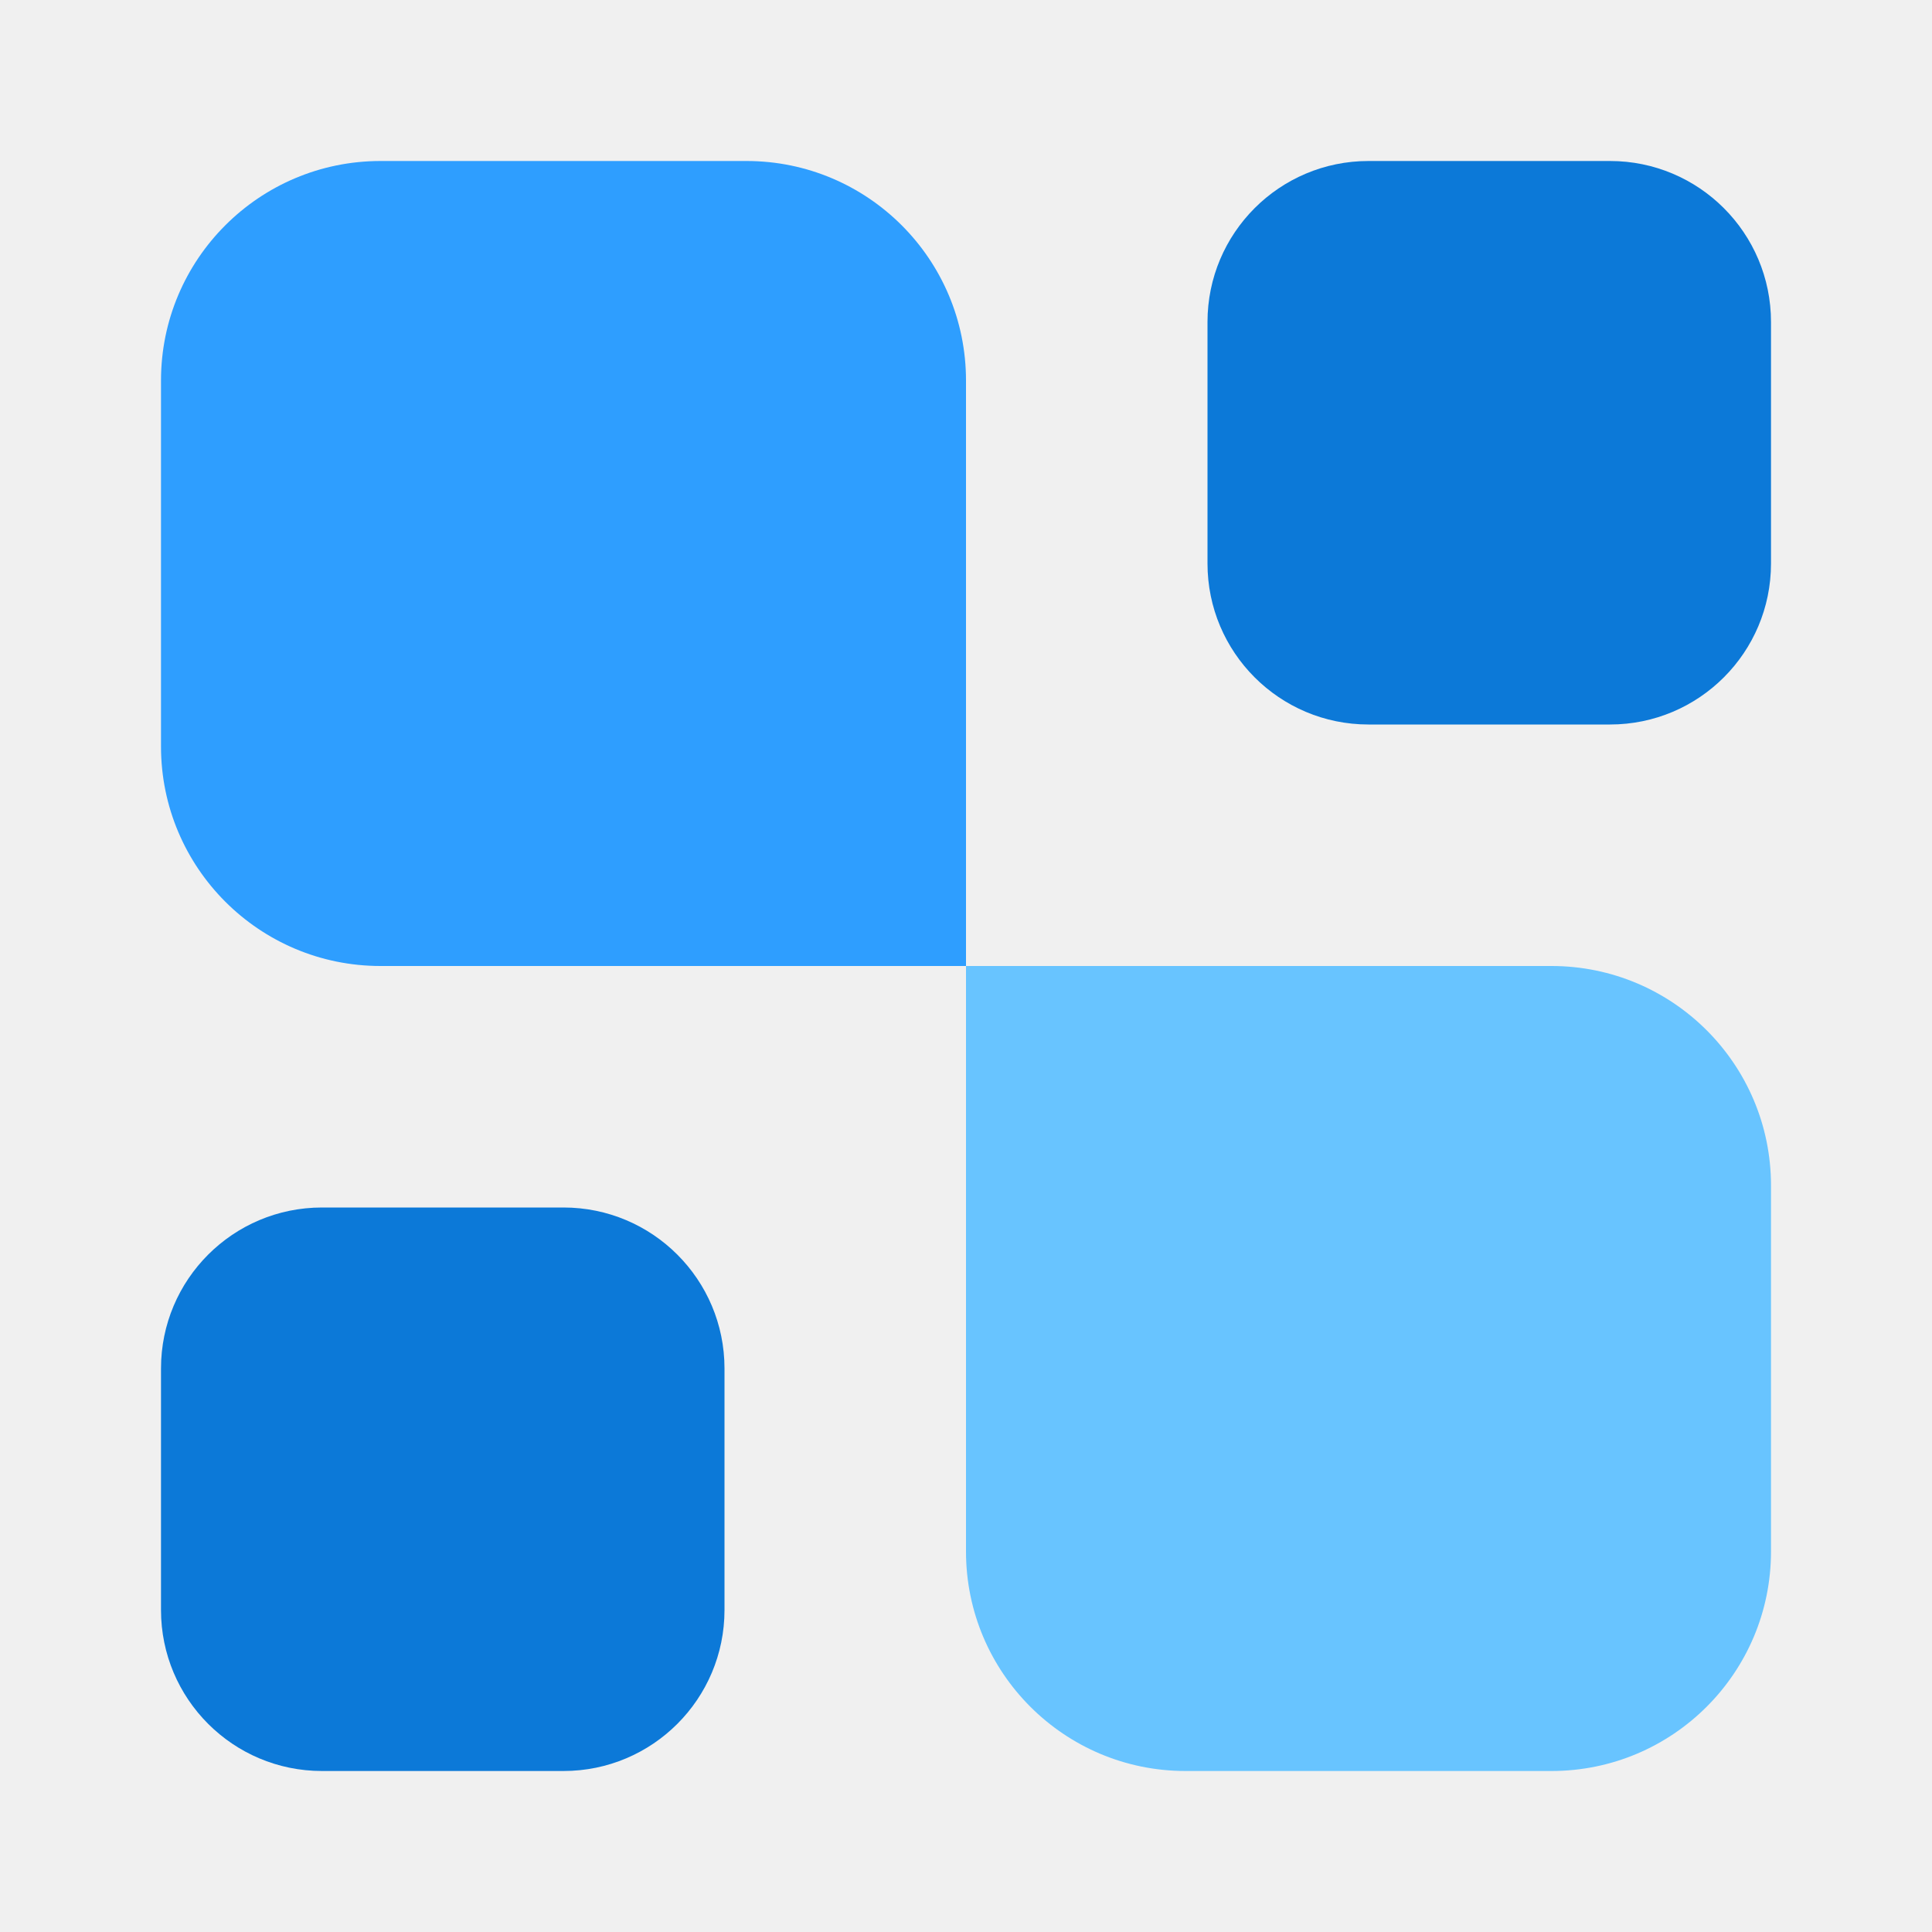
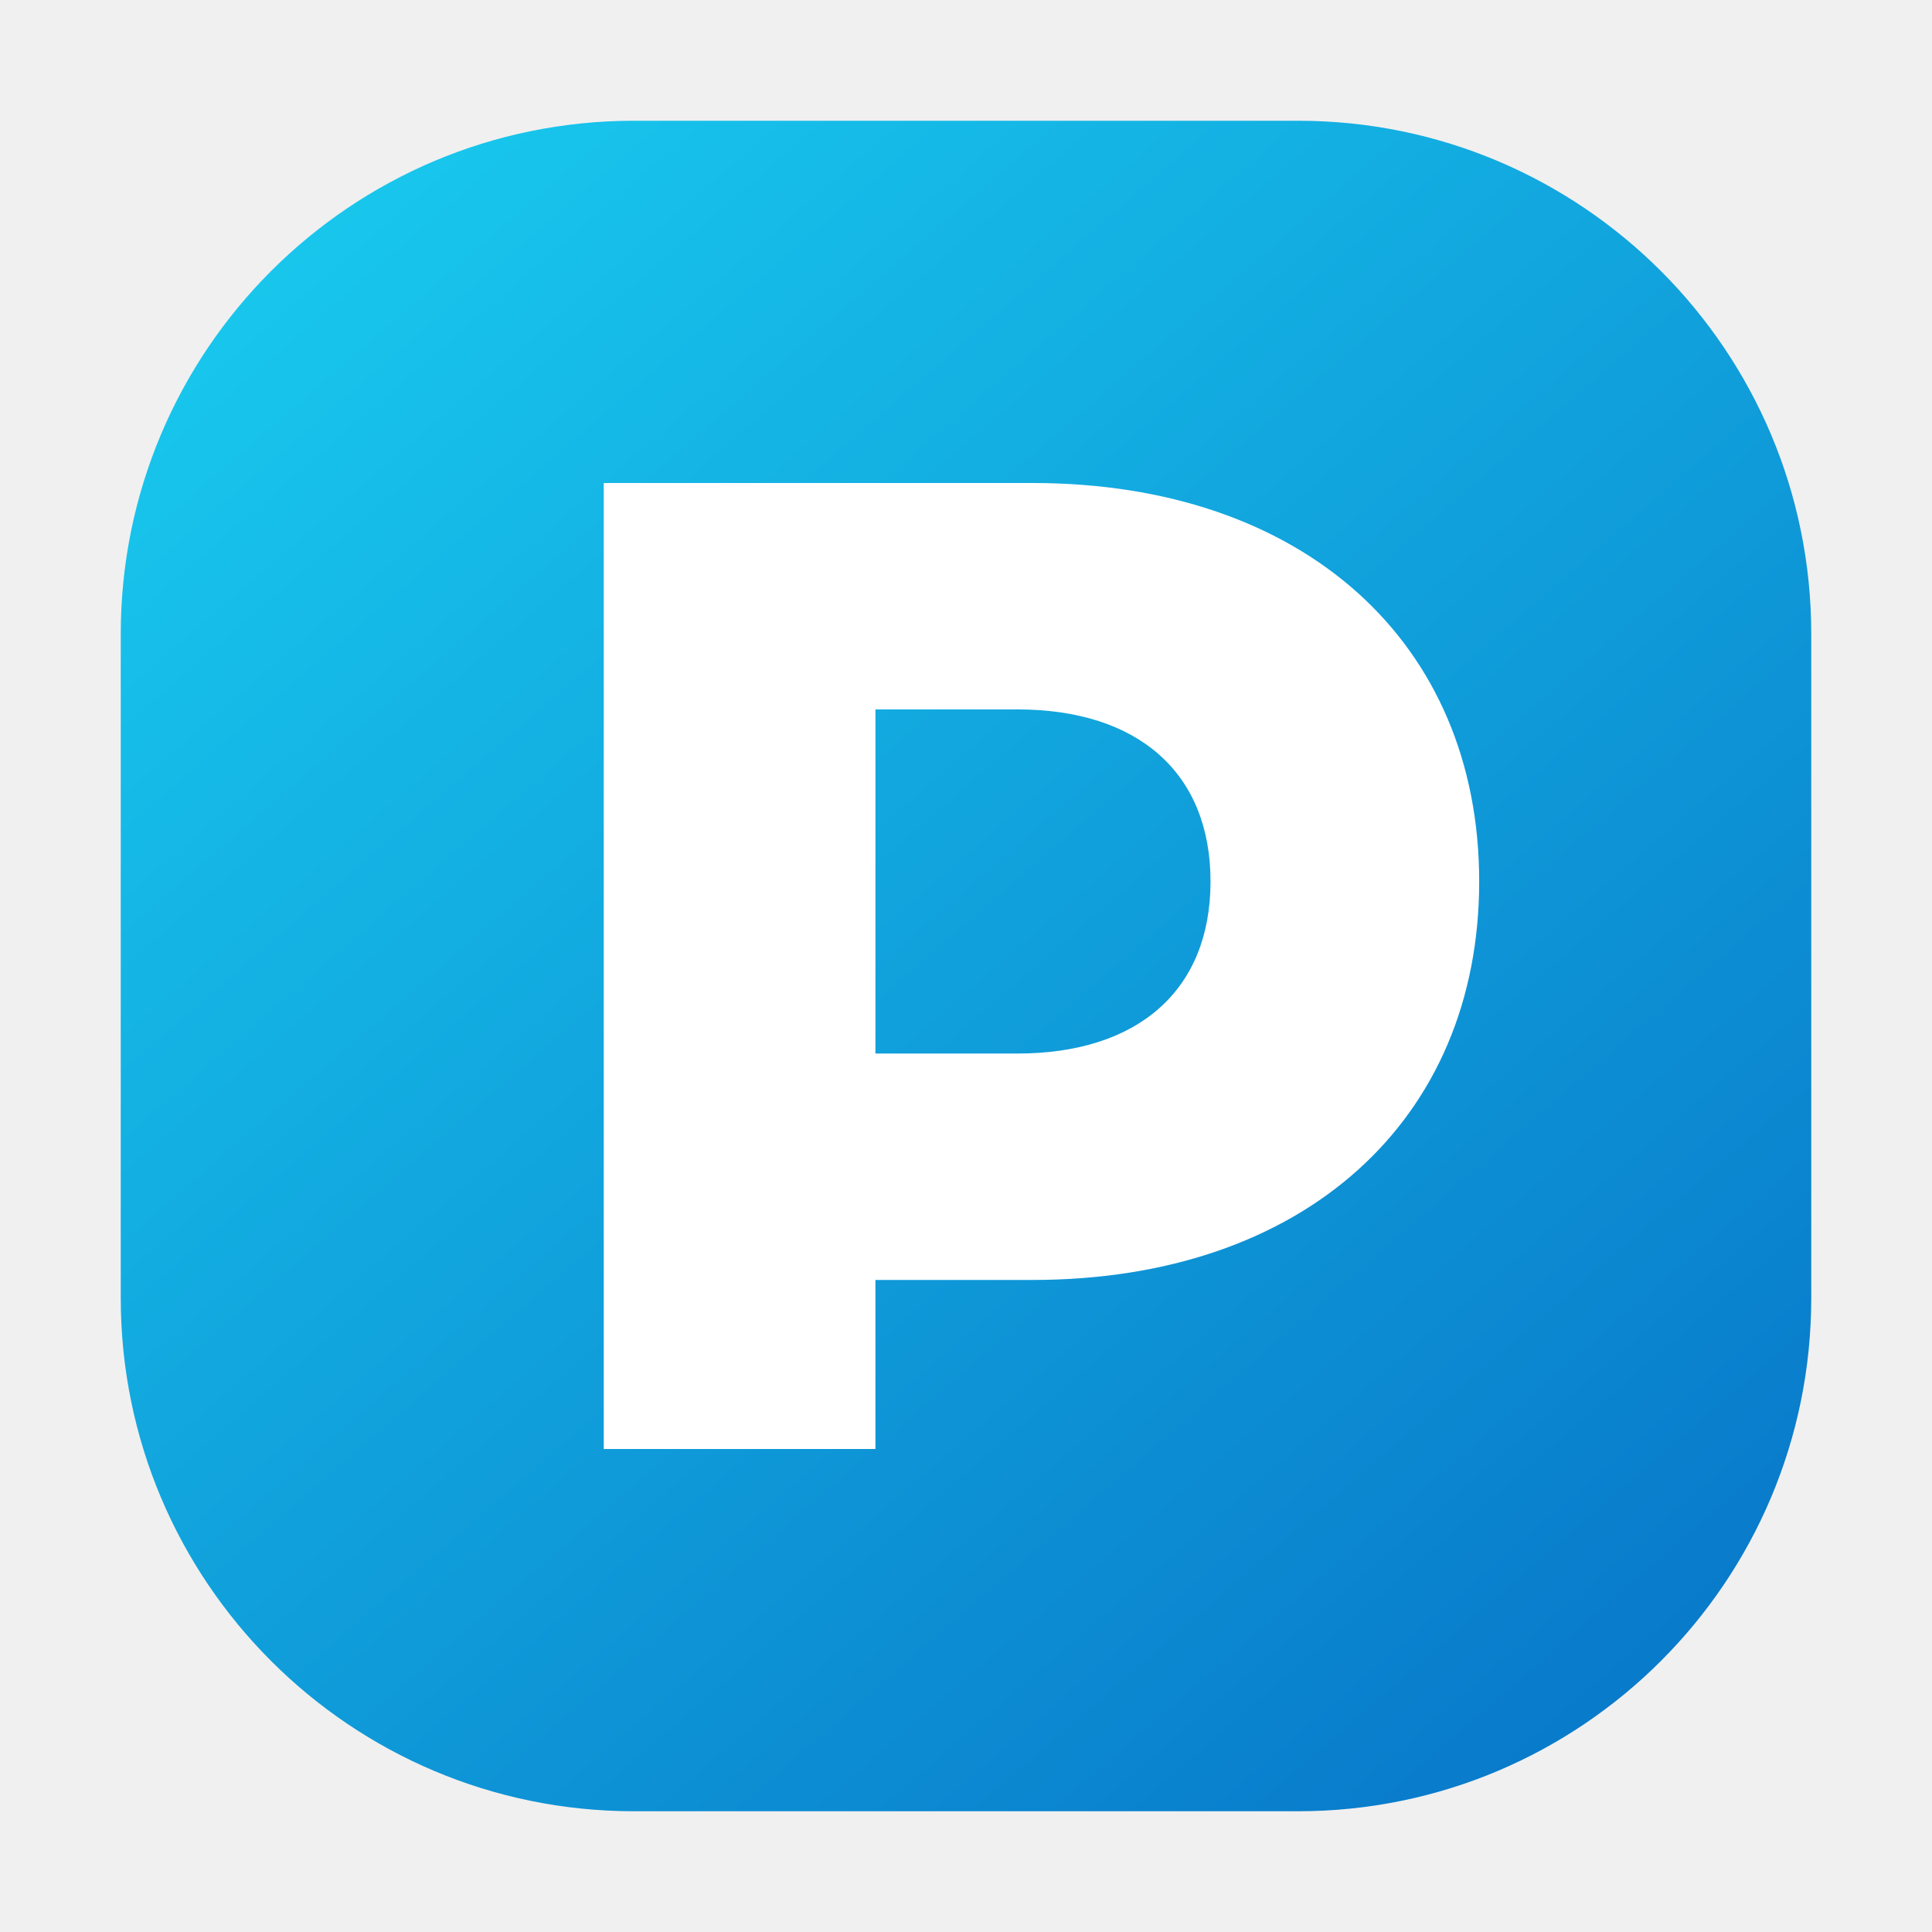
- <svg xmlns="http://www.w3.org/2000/svg" width="24" height="24" viewBox="0 0 24 24" fill="none">
-   <path d="M22 19.273C22 20.779 20.779 22 19.273 22H14.727C13.221 22 12 20.779 12 19.273V12H19.273C20.779 12 22 13.221 22 14.727V19.273Z" fill="#68C4FF" />
-   <path d="M20 2C21.105 2 22 2.895 22 4V7C22 8.105 21.105 9 20 9H17C15.895 9 15 8.105 15 7V4C15 2.895 15.895 2 17 2H20Z" fill="#0C79D8" />
-   <path d="M7 15C8.105 15 9 15.895 9 17V20C9 21.105 8.105 22 7 22H4C2.895 22 2 21.105 2 20V17C2 15.895 2.895 15 4 15H7Z" fill="#0C79D8" />
-   <path d="M12 12H4.727C3.221 12 2 10.779 2 9.273V4.727C2 3.221 3.221 2 4.727 2H9.273C10.779 2 12 3.221 12 4.727V12Z" fill="#2E9EFF" />
+ <svg xmlns="http://www.w3.org/2000/svg" width="64" height="64" viewBox="0 0 64 64" fill="none">
+   <defs>
+     <linearGradient id="pulse" x1="10" y1="7" x2="55" y2="59" gradientUnits="userSpaceOnUse">
+       <stop stop-color="#18C7ED" />
+       <stop offset="1" stop-color="#0877C9" />
+     </linearGradient>
+   </defs>
+   <rect x="4" y="4" width="56" height="56" rx="17" fill="url(#pulse)" />
+   <path fill-rule="evenodd" clip-rule="evenodd" d="M20 48V16H34.2C43.2 16 49 21.3 49 29.2C49 37.1 43.2 42.4 34.2 42.4H29V48H20ZM29 34.9H33.7C37.7 34.9 40.1 32.8 40.1 29.2C40.1 25.6 37.7 23.5 33.7 23.5H29V34.9Z" fill="white" />
</svg>
